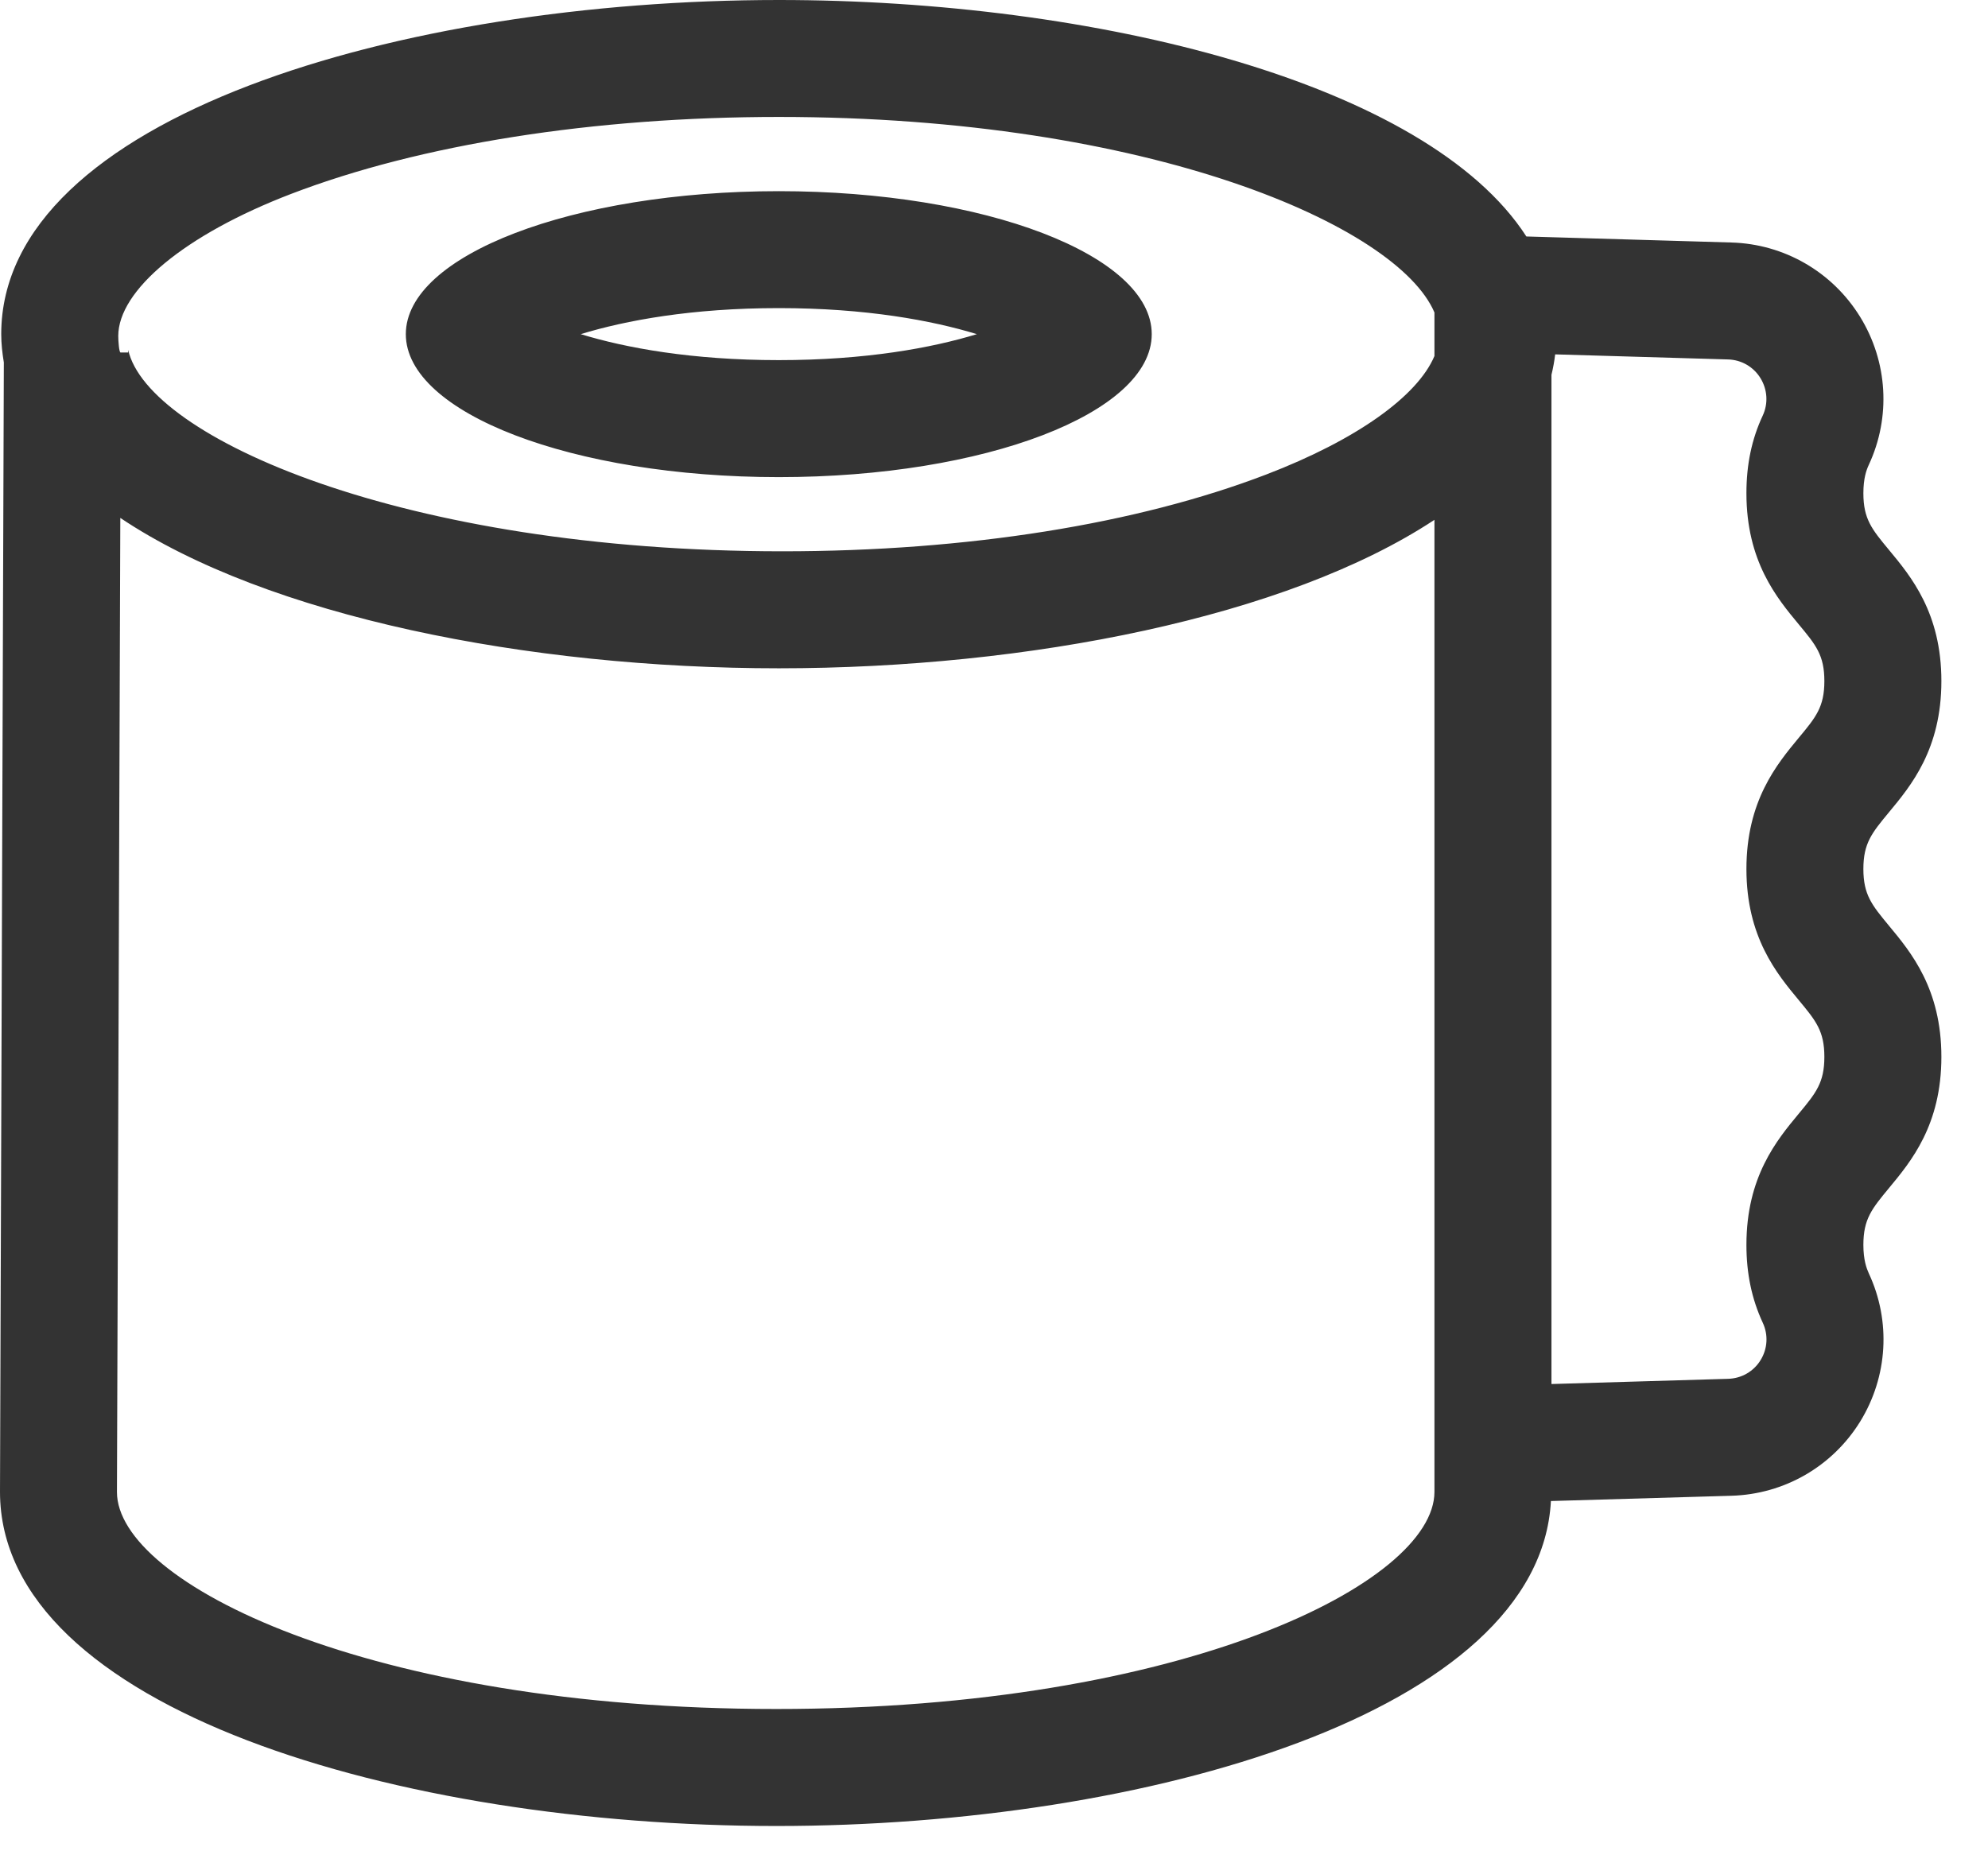
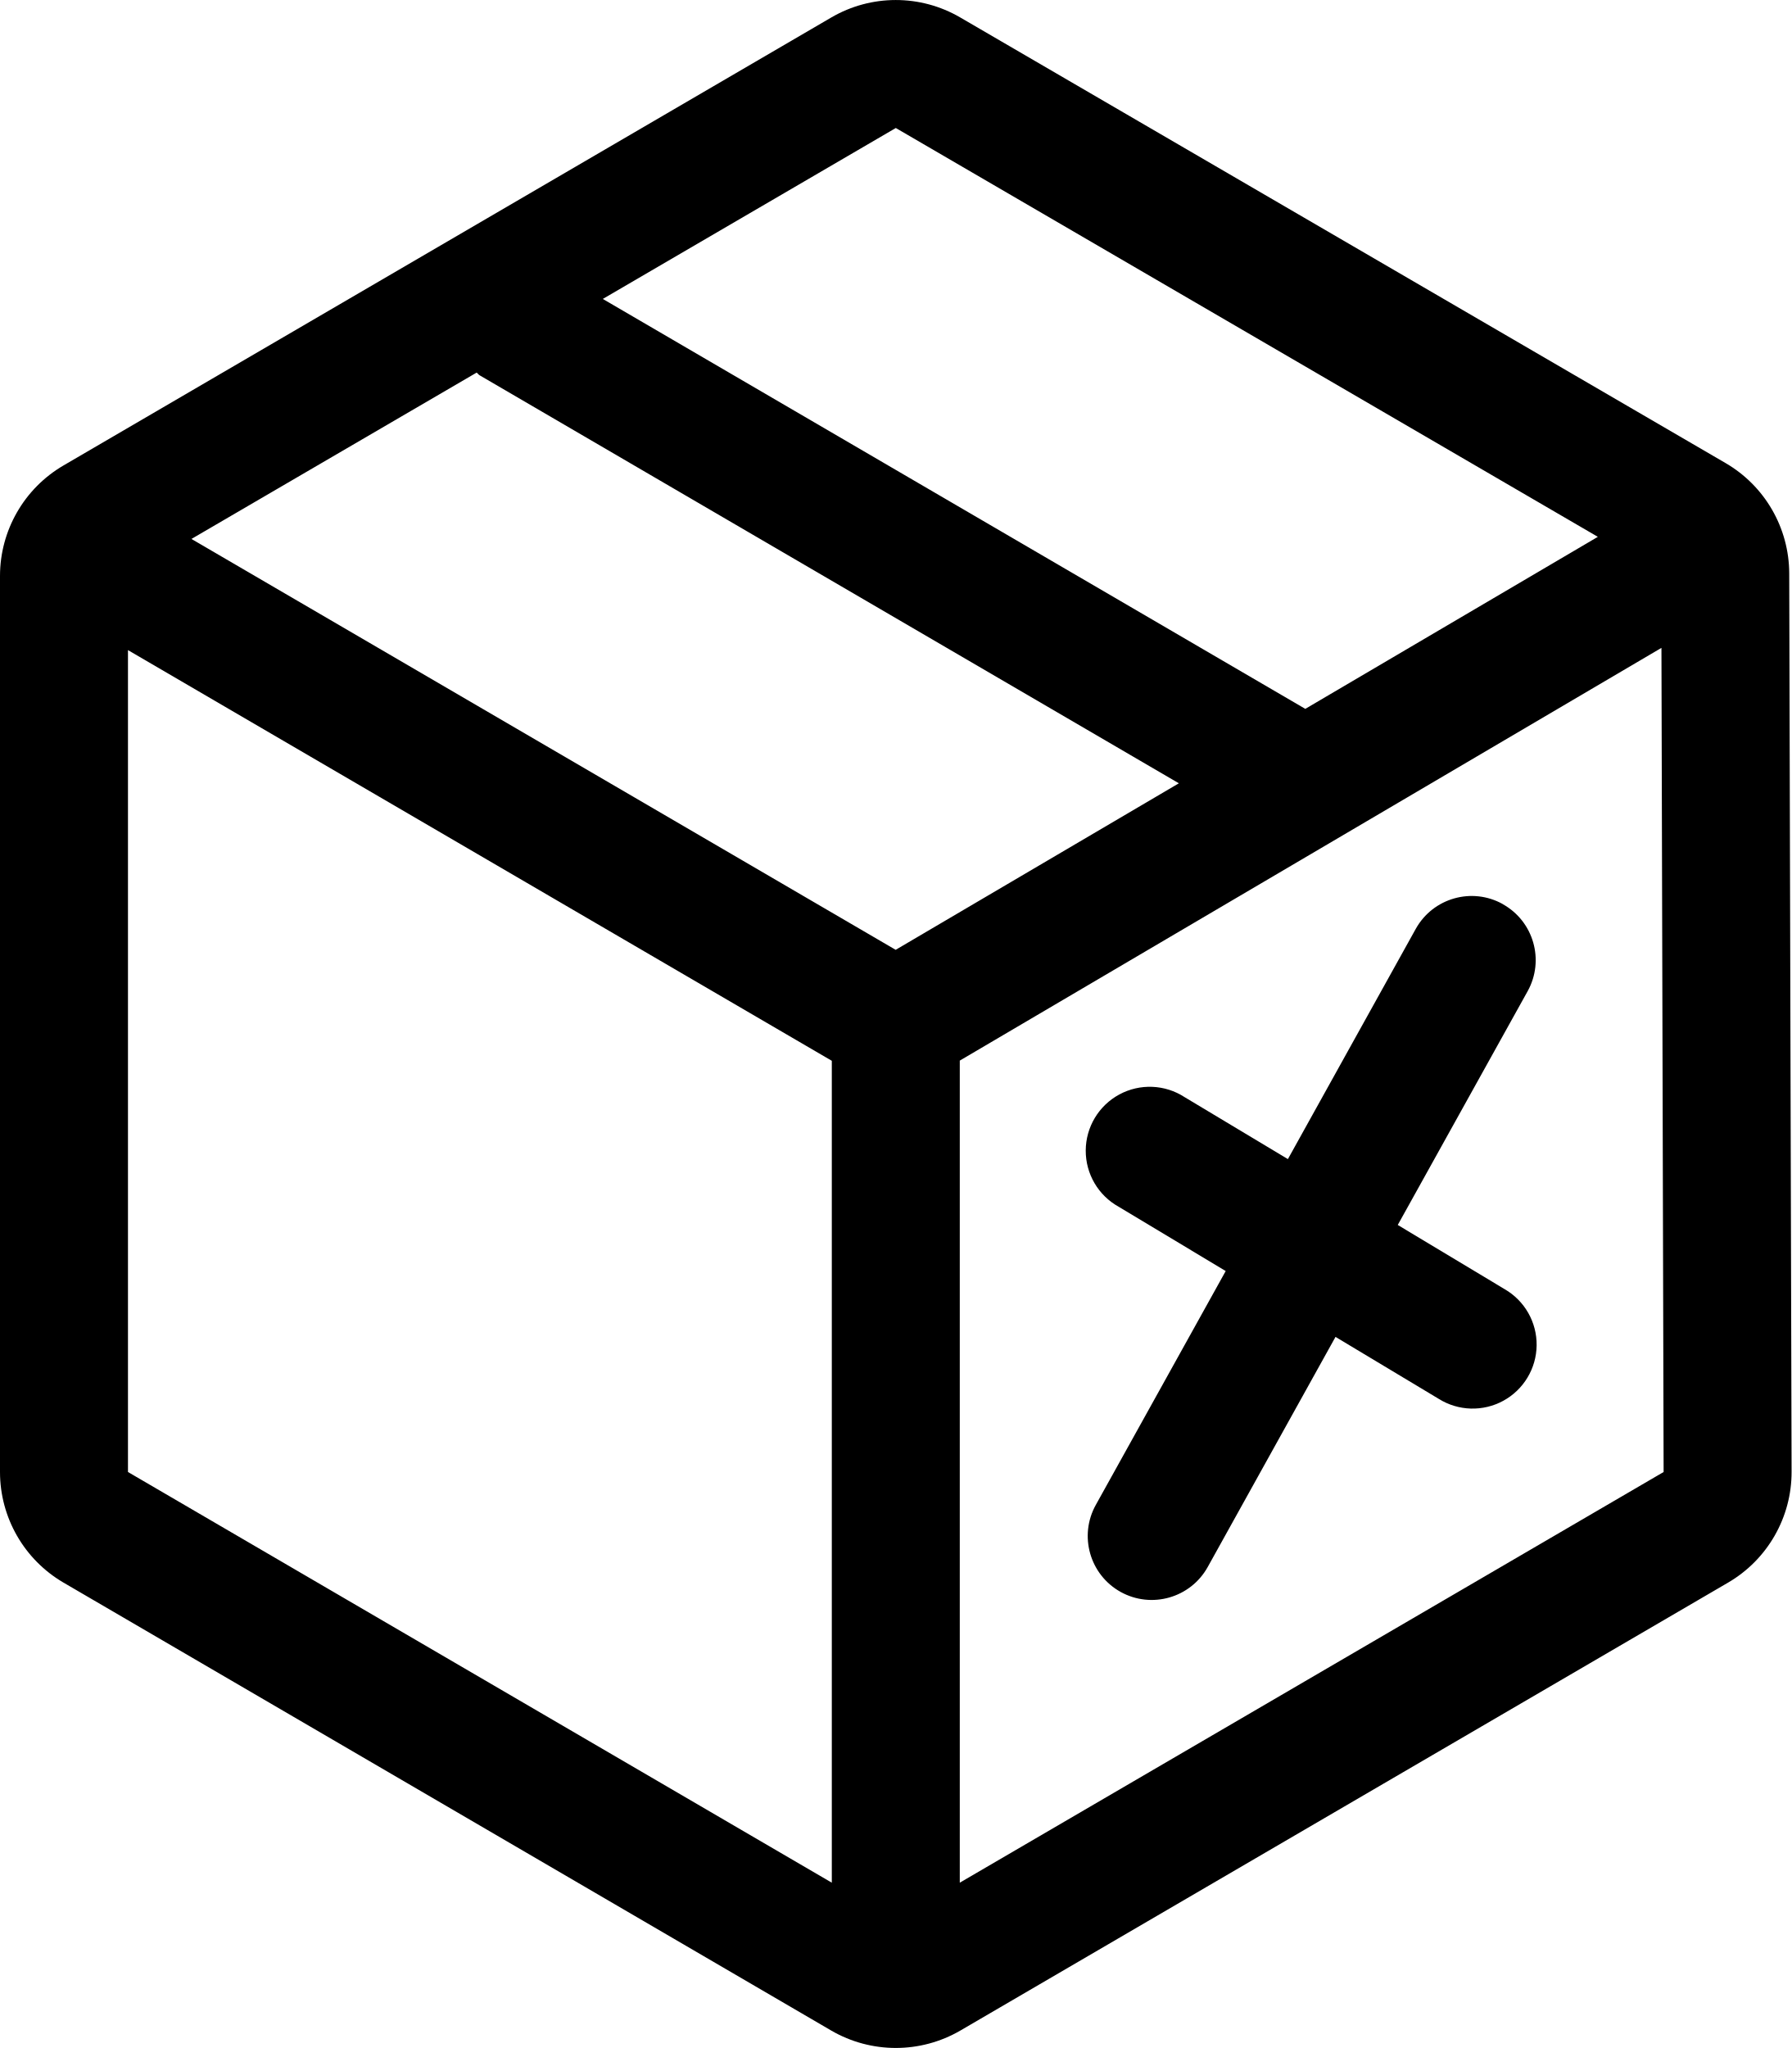
- <svg xmlns="http://www.w3.org/2000/svg" width="29px" height="27px" viewBox="0 0 29 27" version="1.1">
-   <defs />
-   <g id="Report" stroke="none" stroke-width="1" fill="none" fill-rule="evenodd">
-     <g id="MVP-1.3---Report--Listing" transform="translate(-574, -590)" fill="#333333">
-       <g id="Overlay-Report-Listing" transform="translate(97, 186)">
-         <g id="Group" transform="translate(461, 262)">
-           <path d="M27.361,147.254 C26.091,147.254 25.125,147.075 24.471,146.875 C25.125,146.675 26.091,146.495 27.361,146.495 C28.63,146.495 29.596,146.675 30.25,146.875 C29.596,147.075 28.63,147.254 27.361,147.254 M43.182,154.678 C43.182,154.3 43.307,154.151 43.554,153.852 C43.877,153.463 44.32,152.93 44.32,151.936 C44.32,150.943 43.877,150.41 43.554,150.021 C43.307,149.723 43.182,149.573 43.182,149.196 C43.182,148.977 43.227,148.855 43.261,148.782 C43.586,148.084 43.538,147.276 43.133,146.62 C42.728,145.965 42.026,145.56 41.257,145.538 L38.266,145.45 C36.814,143.2 31.967,142 27.361,142 C21.862,142 16.018,143.708 16.018,146.875 C16.018,147.016 16.034,147.153 16.056,147.288 L16,163.765 C16,166.931 21.835,168.64 27.325,168.64 C32.728,168.64 38.461,166.979 38.624,163.899 L41.257,163.822 C42.028,163.8 42.73,163.395 43.135,162.74 C43.539,162.084 43.587,161.275 43.261,160.577 C43.228,160.504 43.182,160.381 43.182,160.162 C43.182,159.784 43.307,159.634 43.554,159.335 C43.877,158.946 44.32,158.413 44.32,157.419 C44.32,156.426 43.877,155.893 43.554,155.504 C43.307,155.205 43.182,155.055 43.182,154.678 Z M42.241,156.593 C42.489,156.892 42.613,157.042 42.613,157.419 C42.613,157.797 42.489,157.947 42.241,158.246 C41.918,158.635 41.476,159.168 41.476,160.162 C41.476,160.581 41.554,160.952 41.714,161.297 C41.797,161.474 41.785,161.678 41.682,161.844 C41.581,162.009 41.403,162.111 41.208,162.116 L38.632,162.192 L38.632,147.468 C38.656,147.37 38.674,147.271 38.686,147.17 L41.207,147.244 C41.402,147.249 41.579,147.351 41.681,147.517 C41.783,147.683 41.796,147.887 41.714,148.063 C41.553,148.407 41.476,148.777 41.476,149.196 C41.476,150.189 41.918,150.722 42.241,151.111 C42.489,151.409 42.613,151.559 42.613,151.936 C42.613,152.314 42.489,152.464 42.241,152.762 C41.918,153.152 41.476,153.685 41.476,154.678 C41.476,155.671 41.918,156.204 42.241,156.593 Z M36.925,147.194 C36.678,147.781 35.787,148.418 34.473,148.922 C32.587,149.645 30.114,150.043 27.414,150.043 C21.872,150.043 18.154,148.378 17.87,147.105 L17.87,147.143 L17.759,147.143 C17.737,147.143 17.725,146.972 17.725,146.903 C17.725,146.237 18.692,145.425 20.249,144.828 C22.135,144.105 24.661,143.706 27.361,143.706 C32.779,143.706 36.389,145.298 36.925,146.559 L36.925,147.194 Z M27.361,144.789 C24.356,144.789 21.92,145.723 21.92,146.875 C21.92,148.027 24.356,148.961 27.361,148.961 C30.366,148.961 32.801,148.027 32.801,146.875 C32.801,145.723 30.366,144.789 27.361,144.789 Z M36.925,163.765 C36.925,165.088 33.273,166.933 27.325,166.933 C21.366,166.933 17.706,165.088 17.706,163.768 L17.755,149.556 C19.897,150.993 23.704,151.75 27.361,151.75 C30.994,151.75 34.776,151.003 36.925,149.584 L36.925,163.765 Z" id="report_fake" />
-         </g>
-       </g>
-     </g>
-   </g>
+ <svg xmlns="http://www.w3.org/2000/svg" width="28" height="32" viewBox="0 0 28 32">
+   <path fill="#000" fill-rule="evenodd" d="M27.963 8.959L28 22.995a2 2 0 0 1-.992 1.733l-12 7a2.008 2.008 0 0 1-2.016 0l-12-7A2.001 2.001 0 0 1 0 23V9a2 2 0 0 1 .992-1.727l12-7a1.999 1.999 0 0 1 2.014-.001l11.963 6.964a2 2 0 0 1 .994 1.723zM15 29.417L26 23l-.034-12.877L15 16.572v12.845zm8.485-15.29a1 1 0 0 1 .39 1.36l-2.03 3.653 1.67 1.003a1 1 0 1 1-1.03 1.714l-1.613-.968-1.998 3.597a1.002 1.002 0 0 1-1.36.388 1 1 0 0 1-.388-1.36l2.03-3.654-1.67-1.003a1 1 0 1 1 1.028-1.714l1.614.968 1.998-3.597a1 1 0 0 1 1.36-.388zm-9.487.714l4.426-2.602L7.496 5.864c-.019-.011-.029-.03-.047-.042L2.992 8.421l11.006 6.42zM13 29.417V16.575L2 10.158V23l11 6.417zM14 2L9.421 4.671 20.4 11.076l4.572-2.688L14 2z" />
</svg>
